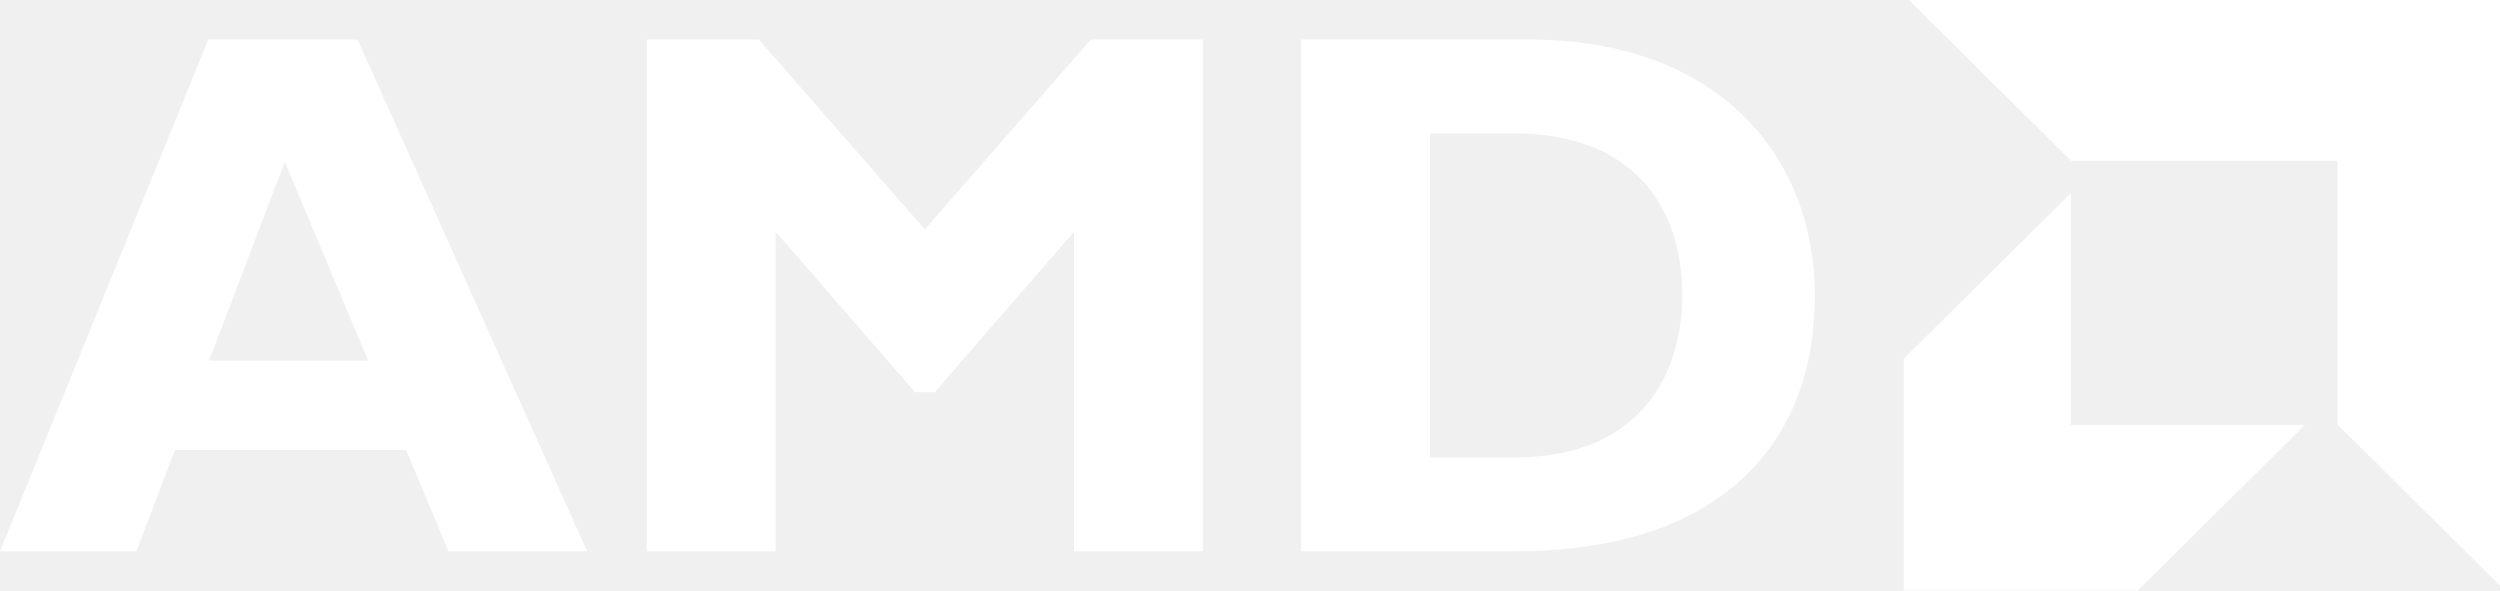
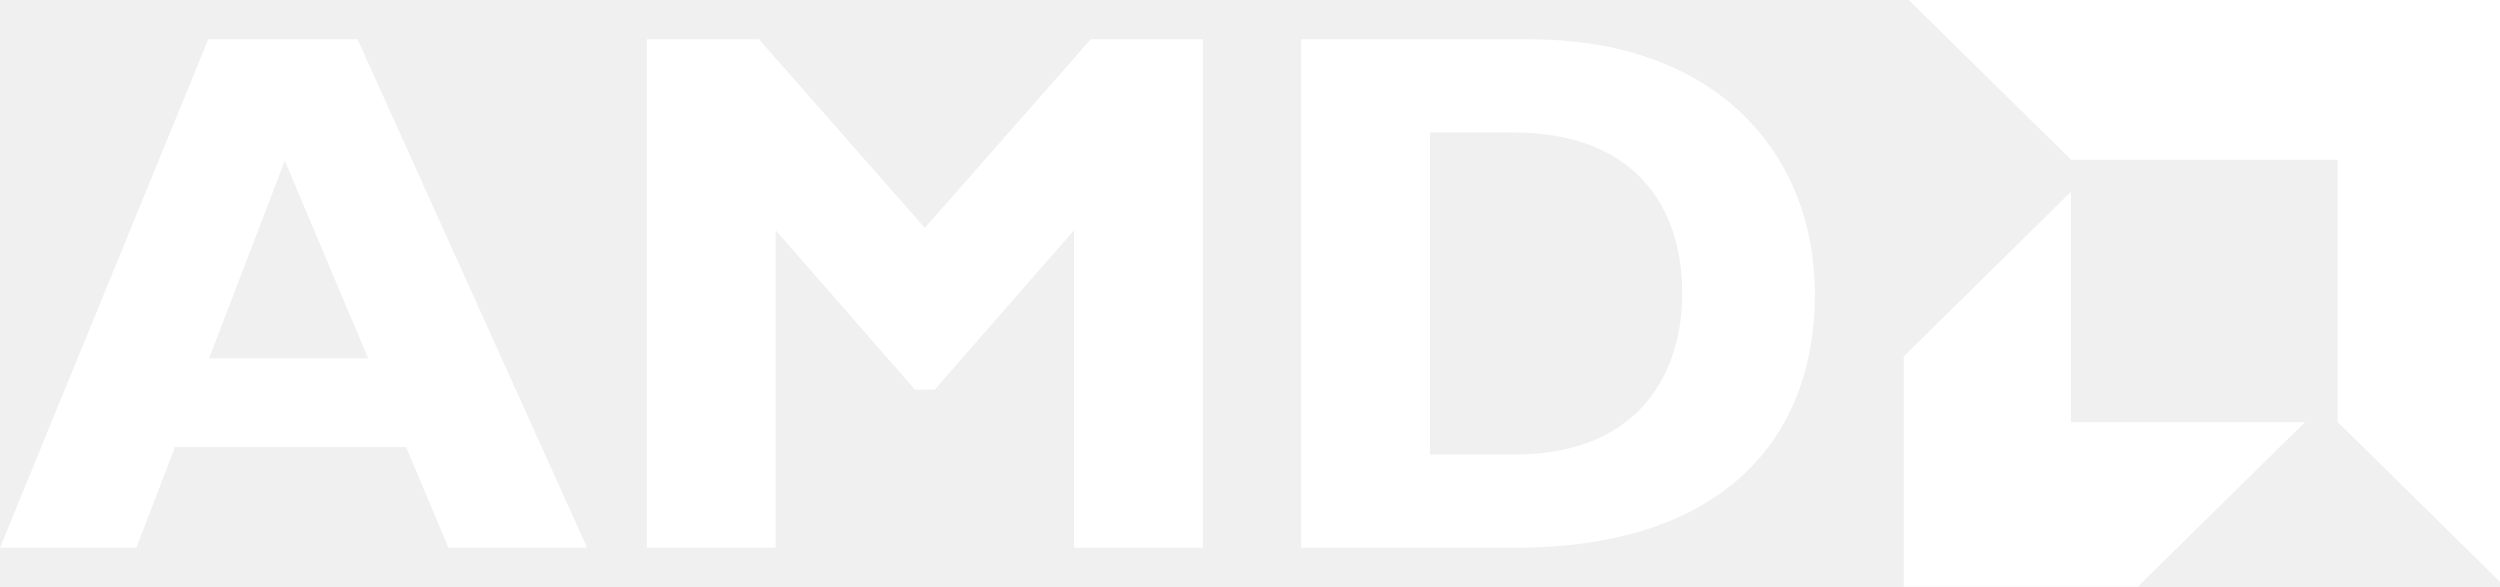
- <svg xmlns="http://www.w3.org/2000/svg" width="254" height="60" viewBox="0 0 254 60" fill="none">
-   <path d="M59.655 56.013H45.567L41.258 45.715H17.778L13.854 56.013H0L21.162 4.017H36.328L59.655 56.013ZM28.938 16.44L21.244 36.644H37.405L28.938 16.44ZM110.823 4.017H122.218V56.013H109.126V23.537L94.967 39.846H92.964L78.805 23.537V56.013H65.713V4.017H77.108L93.96 23.305L110.823 4.017ZM155.374 4.017C174.544 4.017 184.394 15.836 184.394 30.091C184.394 45.03 174.849 56.013 153.91 56.013H132.199V4.017H155.374ZM145.291 46.48H153.829C166.992 46.48 170.916 37.631 170.916 30.01C170.916 21.091 166.067 13.54 153.677 13.54H145.291V46.48ZM210.425 16.339L193.928 0H254V59.497L237.503 43.148V16.339H210.425ZM210.405 19.621L193.42 36.443V60H217.194L234.179 43.178H210.405V19.621Z" fill="white" />
+ <svg xmlns="http://www.w3.org/2000/svg" width="196" height="46" viewBox="0 0 196 46" fill="none">
+   <path d="M46.033 42.944H35.162L31.837 35.048H13.718L10.691 42.944H0L16.33 3.08H28.032L46.033 42.944ZM22.33 12.604L16.393 28.094H28.864L22.33 12.604ZM85.517 3.08H94.31V42.944H84.207V18.045L73.281 30.548H71.736L60.81 18.045V42.944H50.708V3.08H59.5L72.505 17.867L85.517 3.08ZM119.895 3.08C134.688 3.08 142.288 12.141 142.288 23.07C142.288 34.523 134.923 42.944 118.766 42.944H102.012V3.08H119.895ZM112.114 35.635H118.703C128.86 35.635 131.888 28.85 131.888 23.008C131.888 16.169 128.146 10.381 118.585 10.381H112.114V35.635ZM162.375 12.527L149.645 0H196V45.614L183.27 33.08V12.527H162.375ZM162.359 15.043L149.253 27.94V46H167.599L180.705 33.103H162.359V15.043Z" fill="white" />
</svg>
